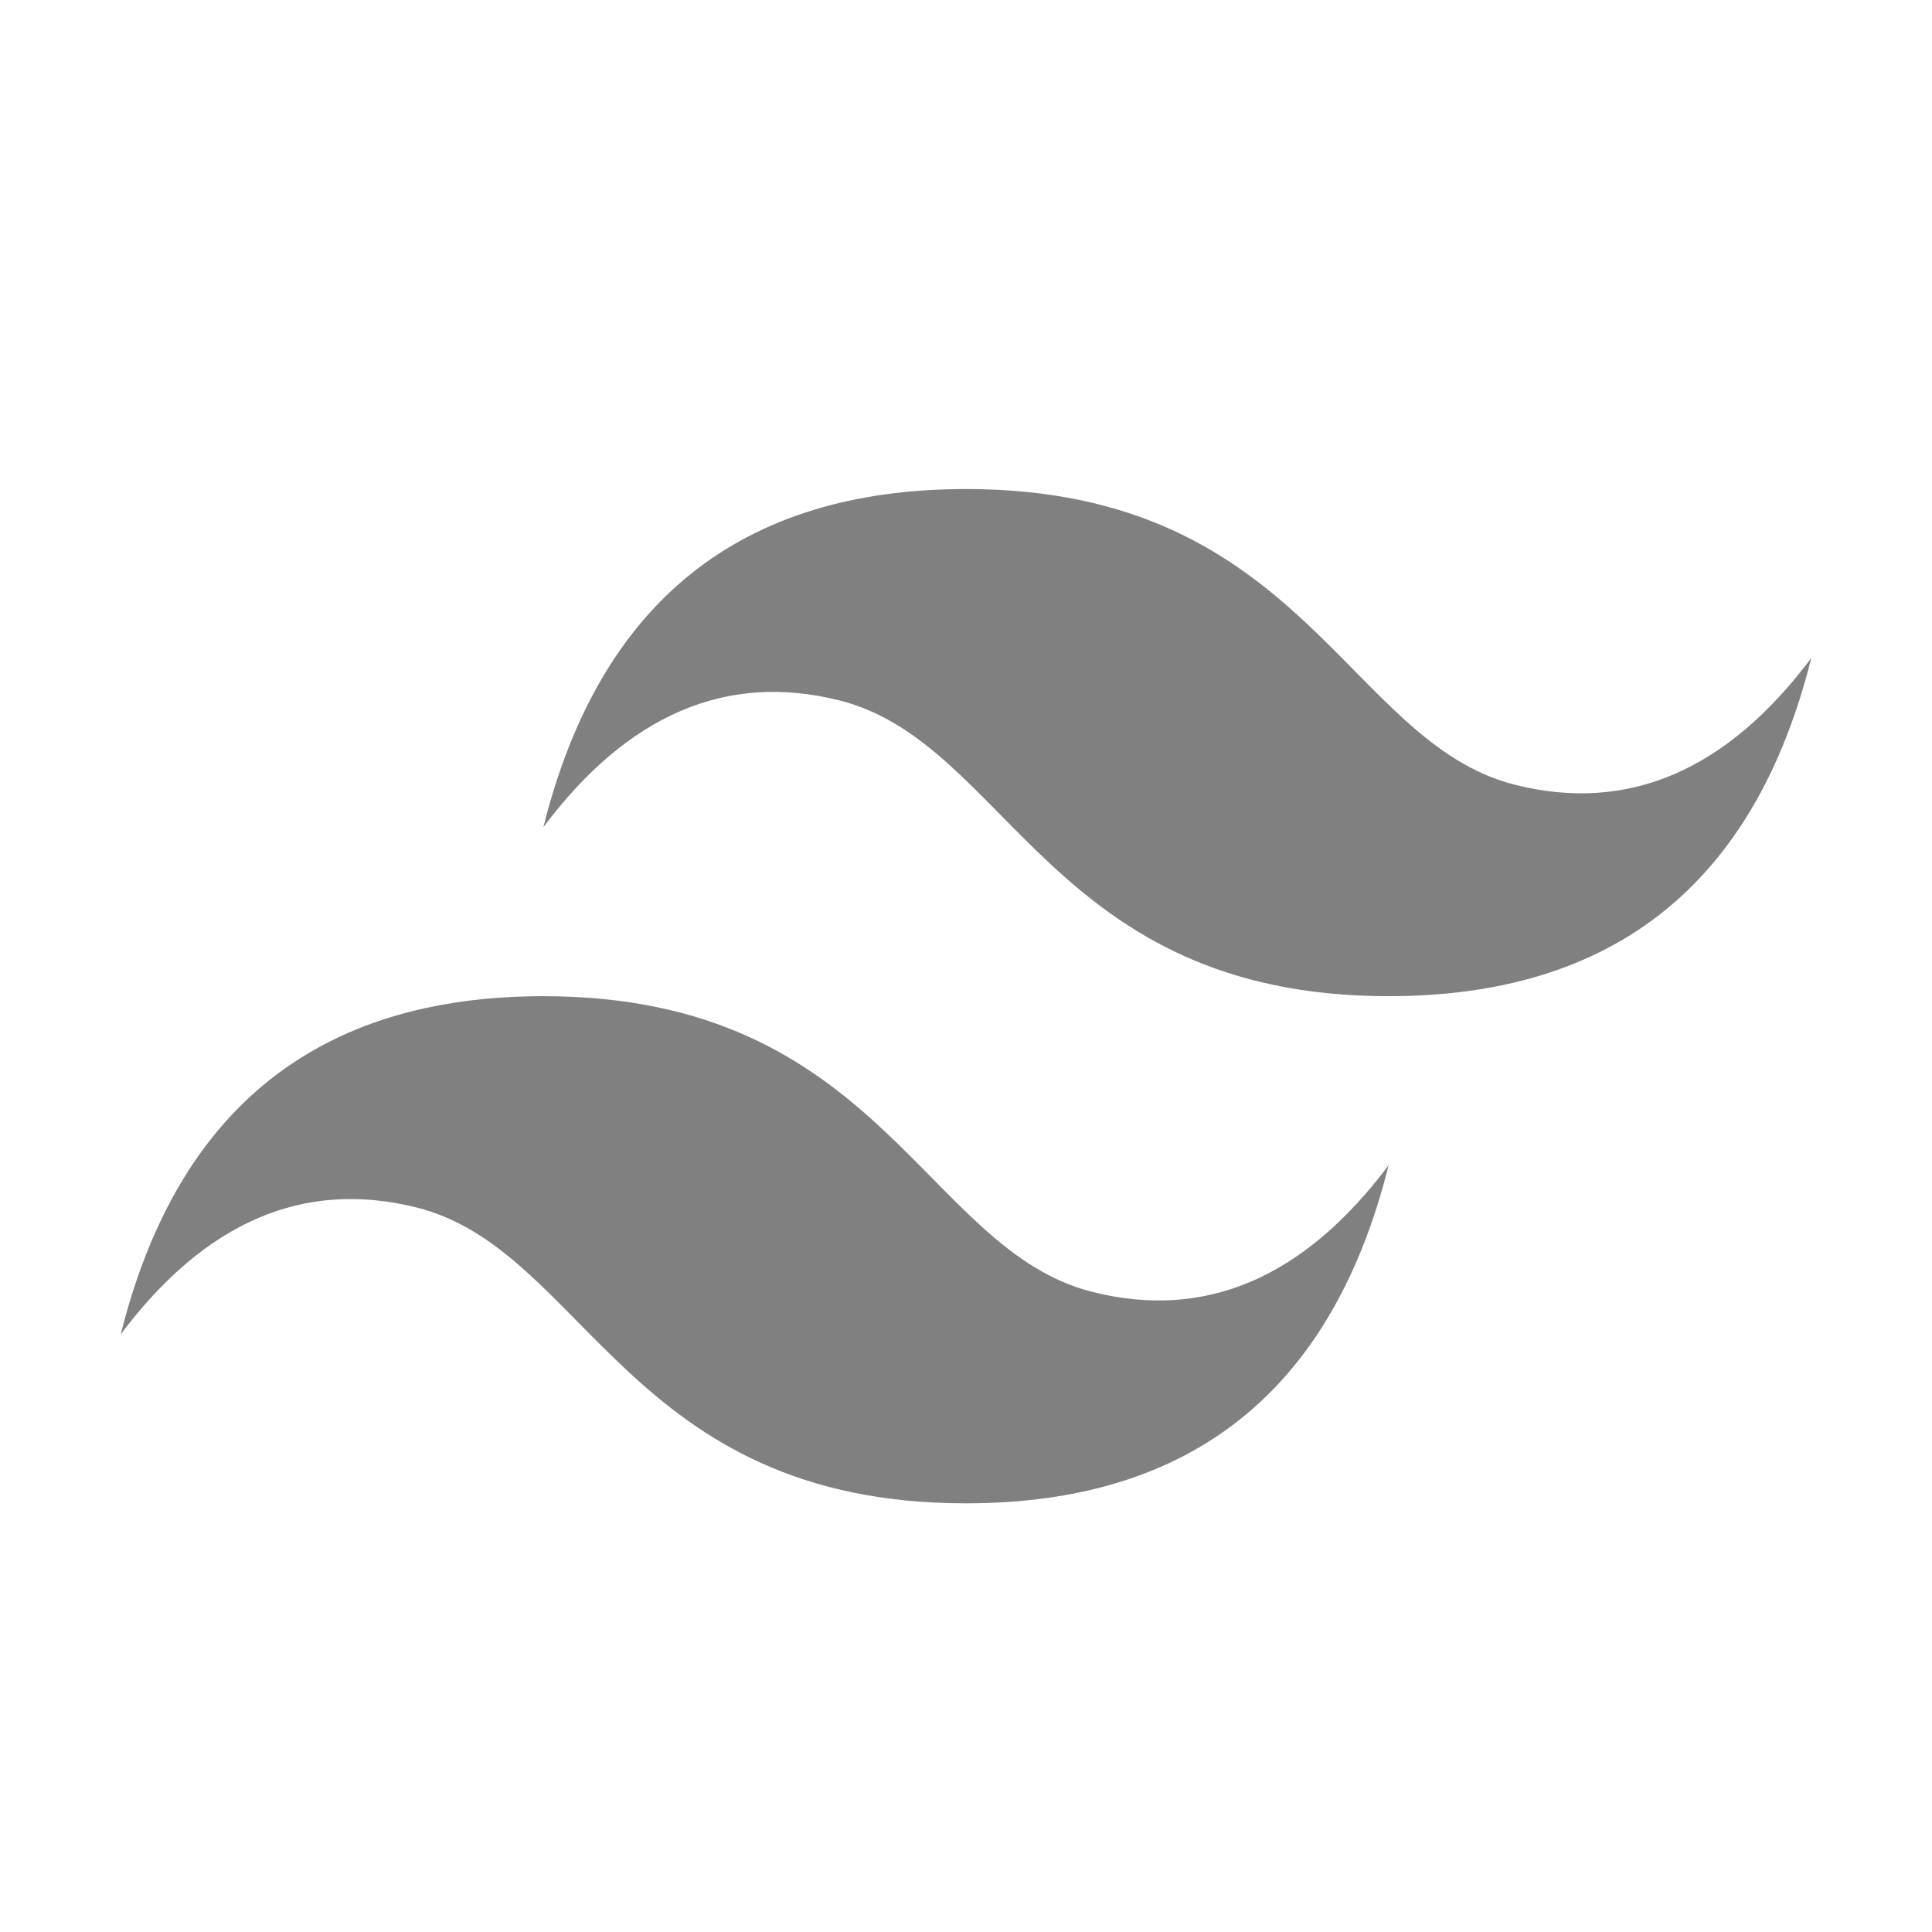
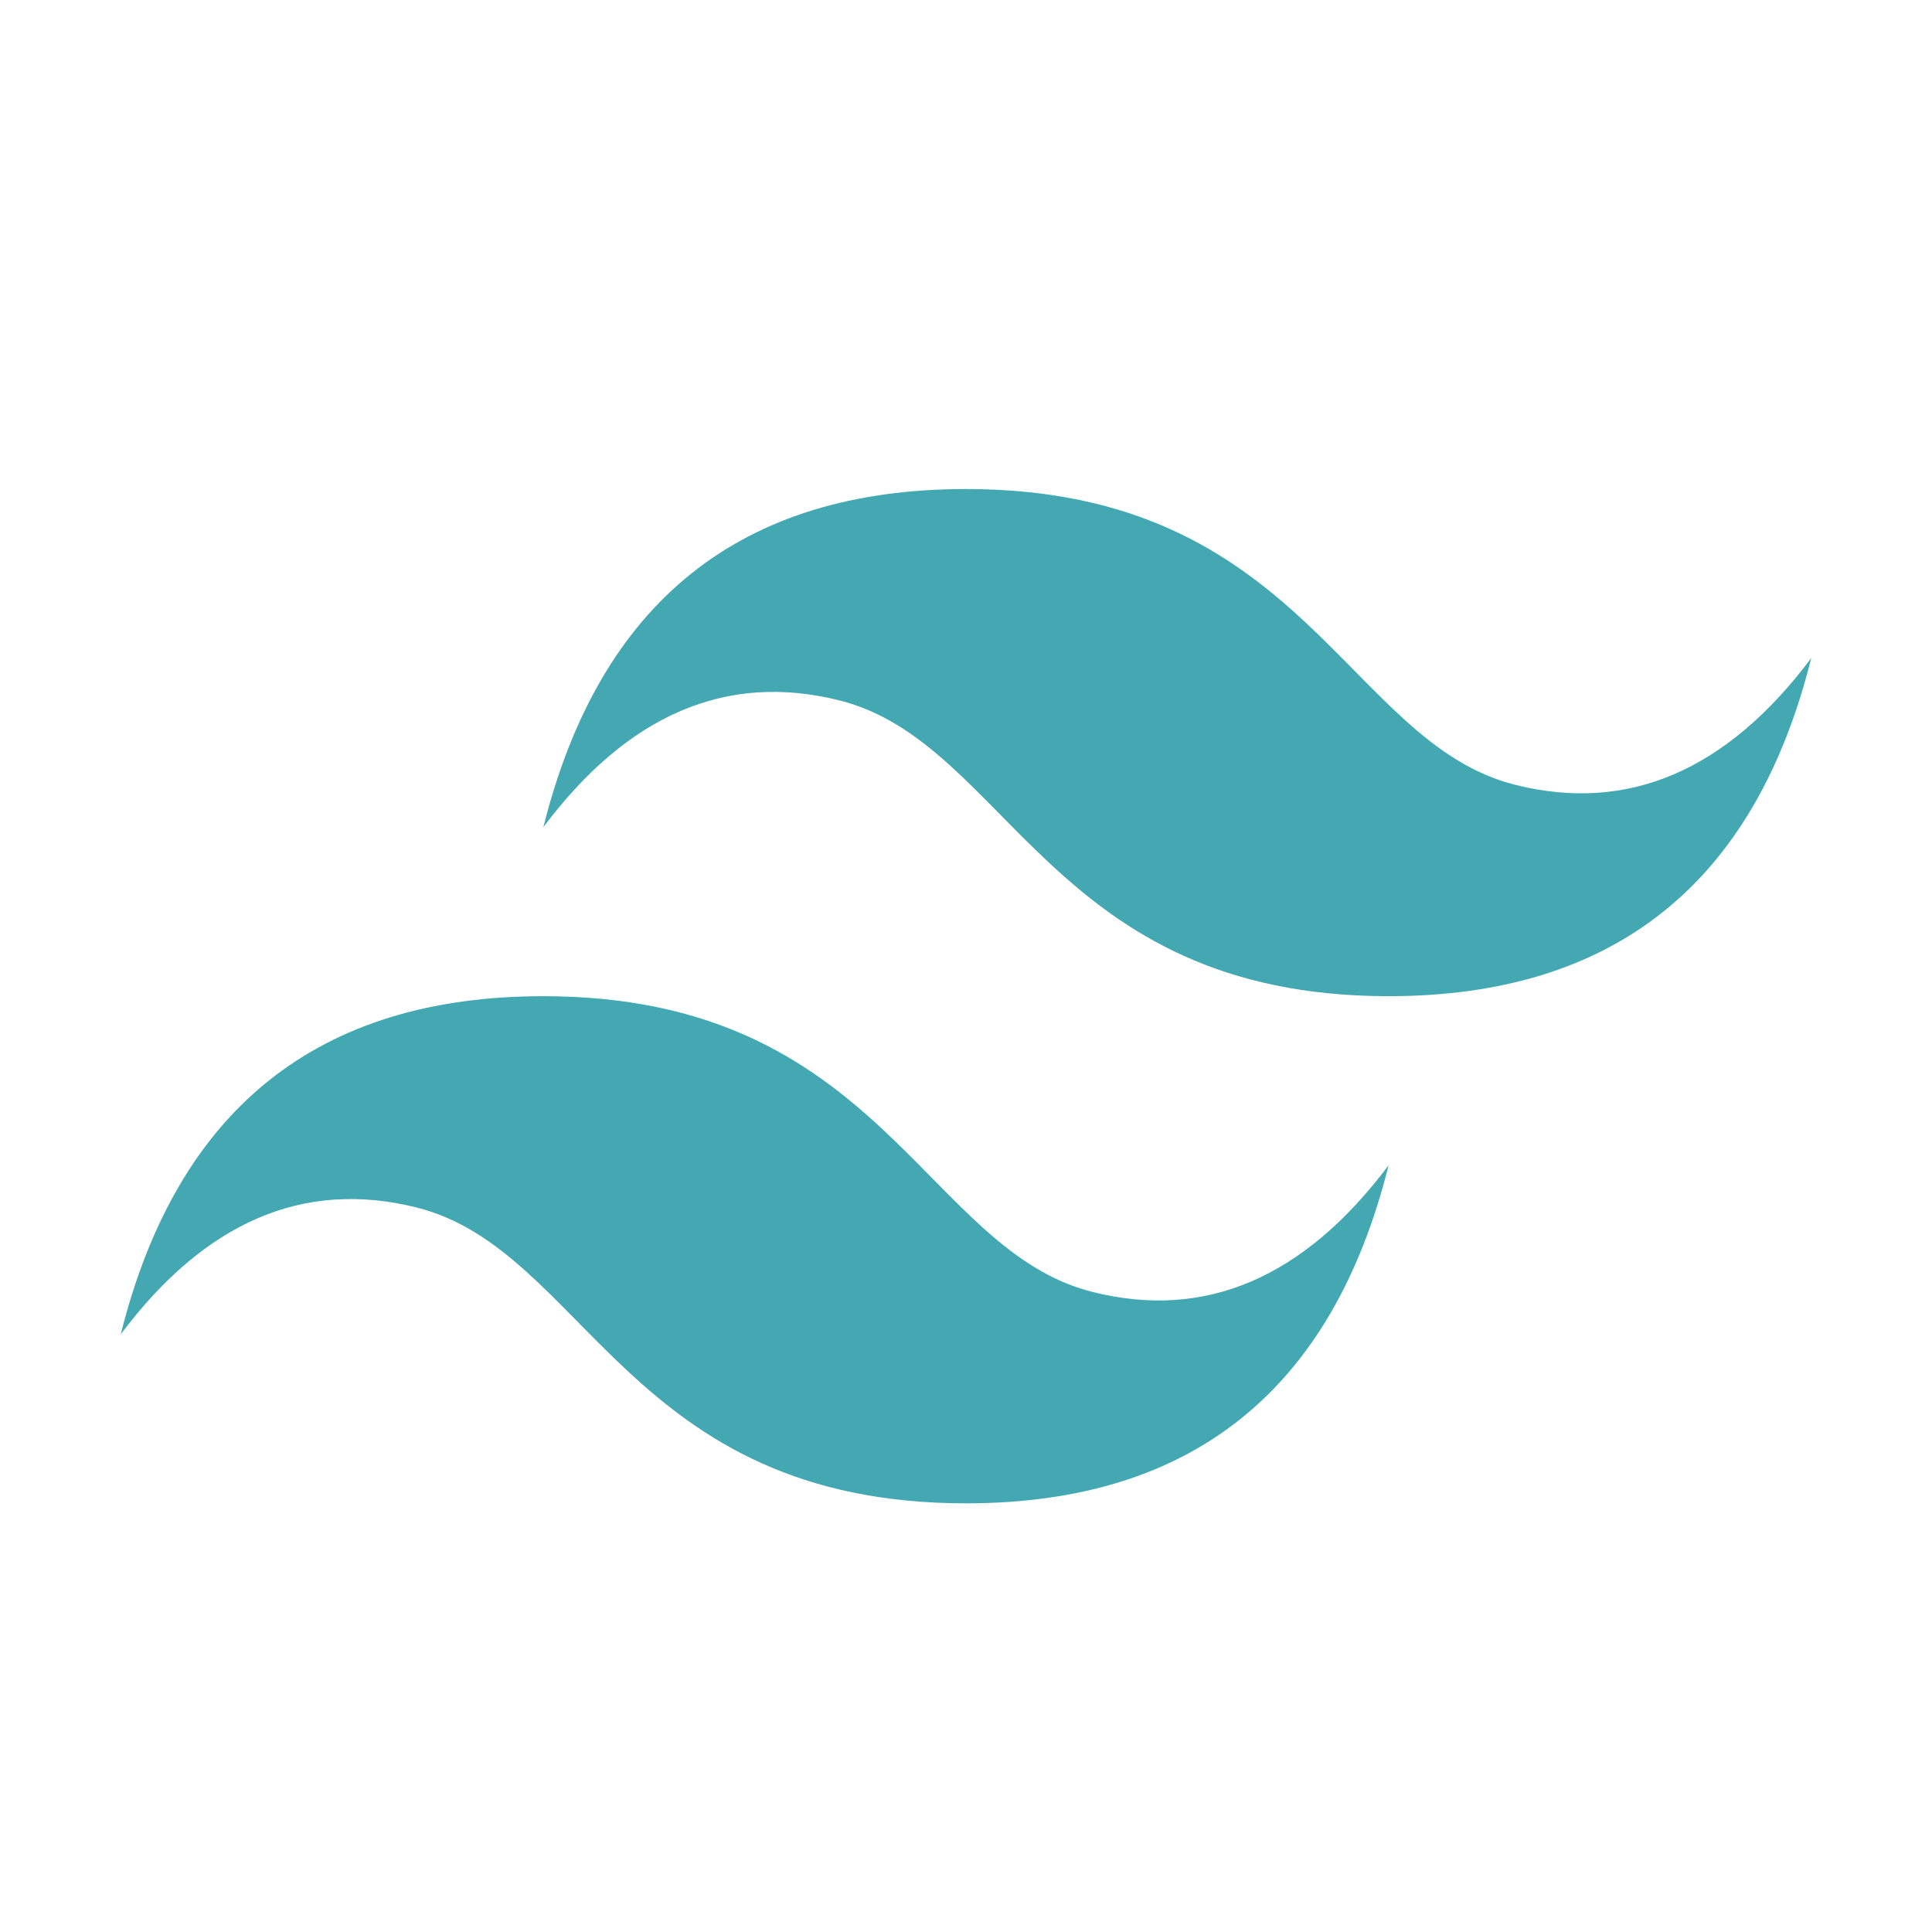
- <svg xmlns="http://www.w3.org/2000/svg" width="800px" height="800px" viewBox="0 0 32 32" fill="#808080">
-   <g id="SVGRepo_bgCarrier" stroke-width="0" />
-   <g id="SVGRepo_tracerCarrier" stroke-linecap="round" stroke-linejoin="round" />
-   <g id="SVGRepo_iconCarrier">
-     <path d="M9,13.7q1.4-5.6,7-5.6c5.6,0,6.3,4.2,9.1,4.9q2.8.7,4.9-2.1-1.4,5.6-7,5.6c-5.6,0-6.3-4.2-9.1-4.9Q11.1,10.9,9,13.7ZM2,22.1q1.4-5.6,7-5.6c5.6,0,6.3,4.2,9.1,4.9q2.8.7,4.9-2.1-1.4,5.6-7,5.6c-5.6,0-6.3-4.2-9.1-4.9Q4.1,19.3,2,22.1Z" style="fill:#808080" />
-   </g>
+ <svg xmlns="http://www.w3.org/2000/svg" width="800px" height="800px" viewBox="0 0 32 32">
+   <path d="M9,13.7q1.4-5.6,7-5.6c5.6,0,6.3,4.2,9.1,4.9q2.8.7,4.9-2.1-1.4,5.6-7,5.6c-5.6,0-6.3-4.2-9.1-4.9Q11.1,10.9,9,13.7ZM2,22.1q1.4-5.6,7-5.6c5.6,0,6.3,4.2,9.1,4.9q2.8.7,4.9-2.1-1.4,5.6-7,5.6c-5.6,0-6.3-4.2-9.1-4.9Q4.1,19.3,2,22.1Z" style="fill:#44a8b3" />
</svg>
